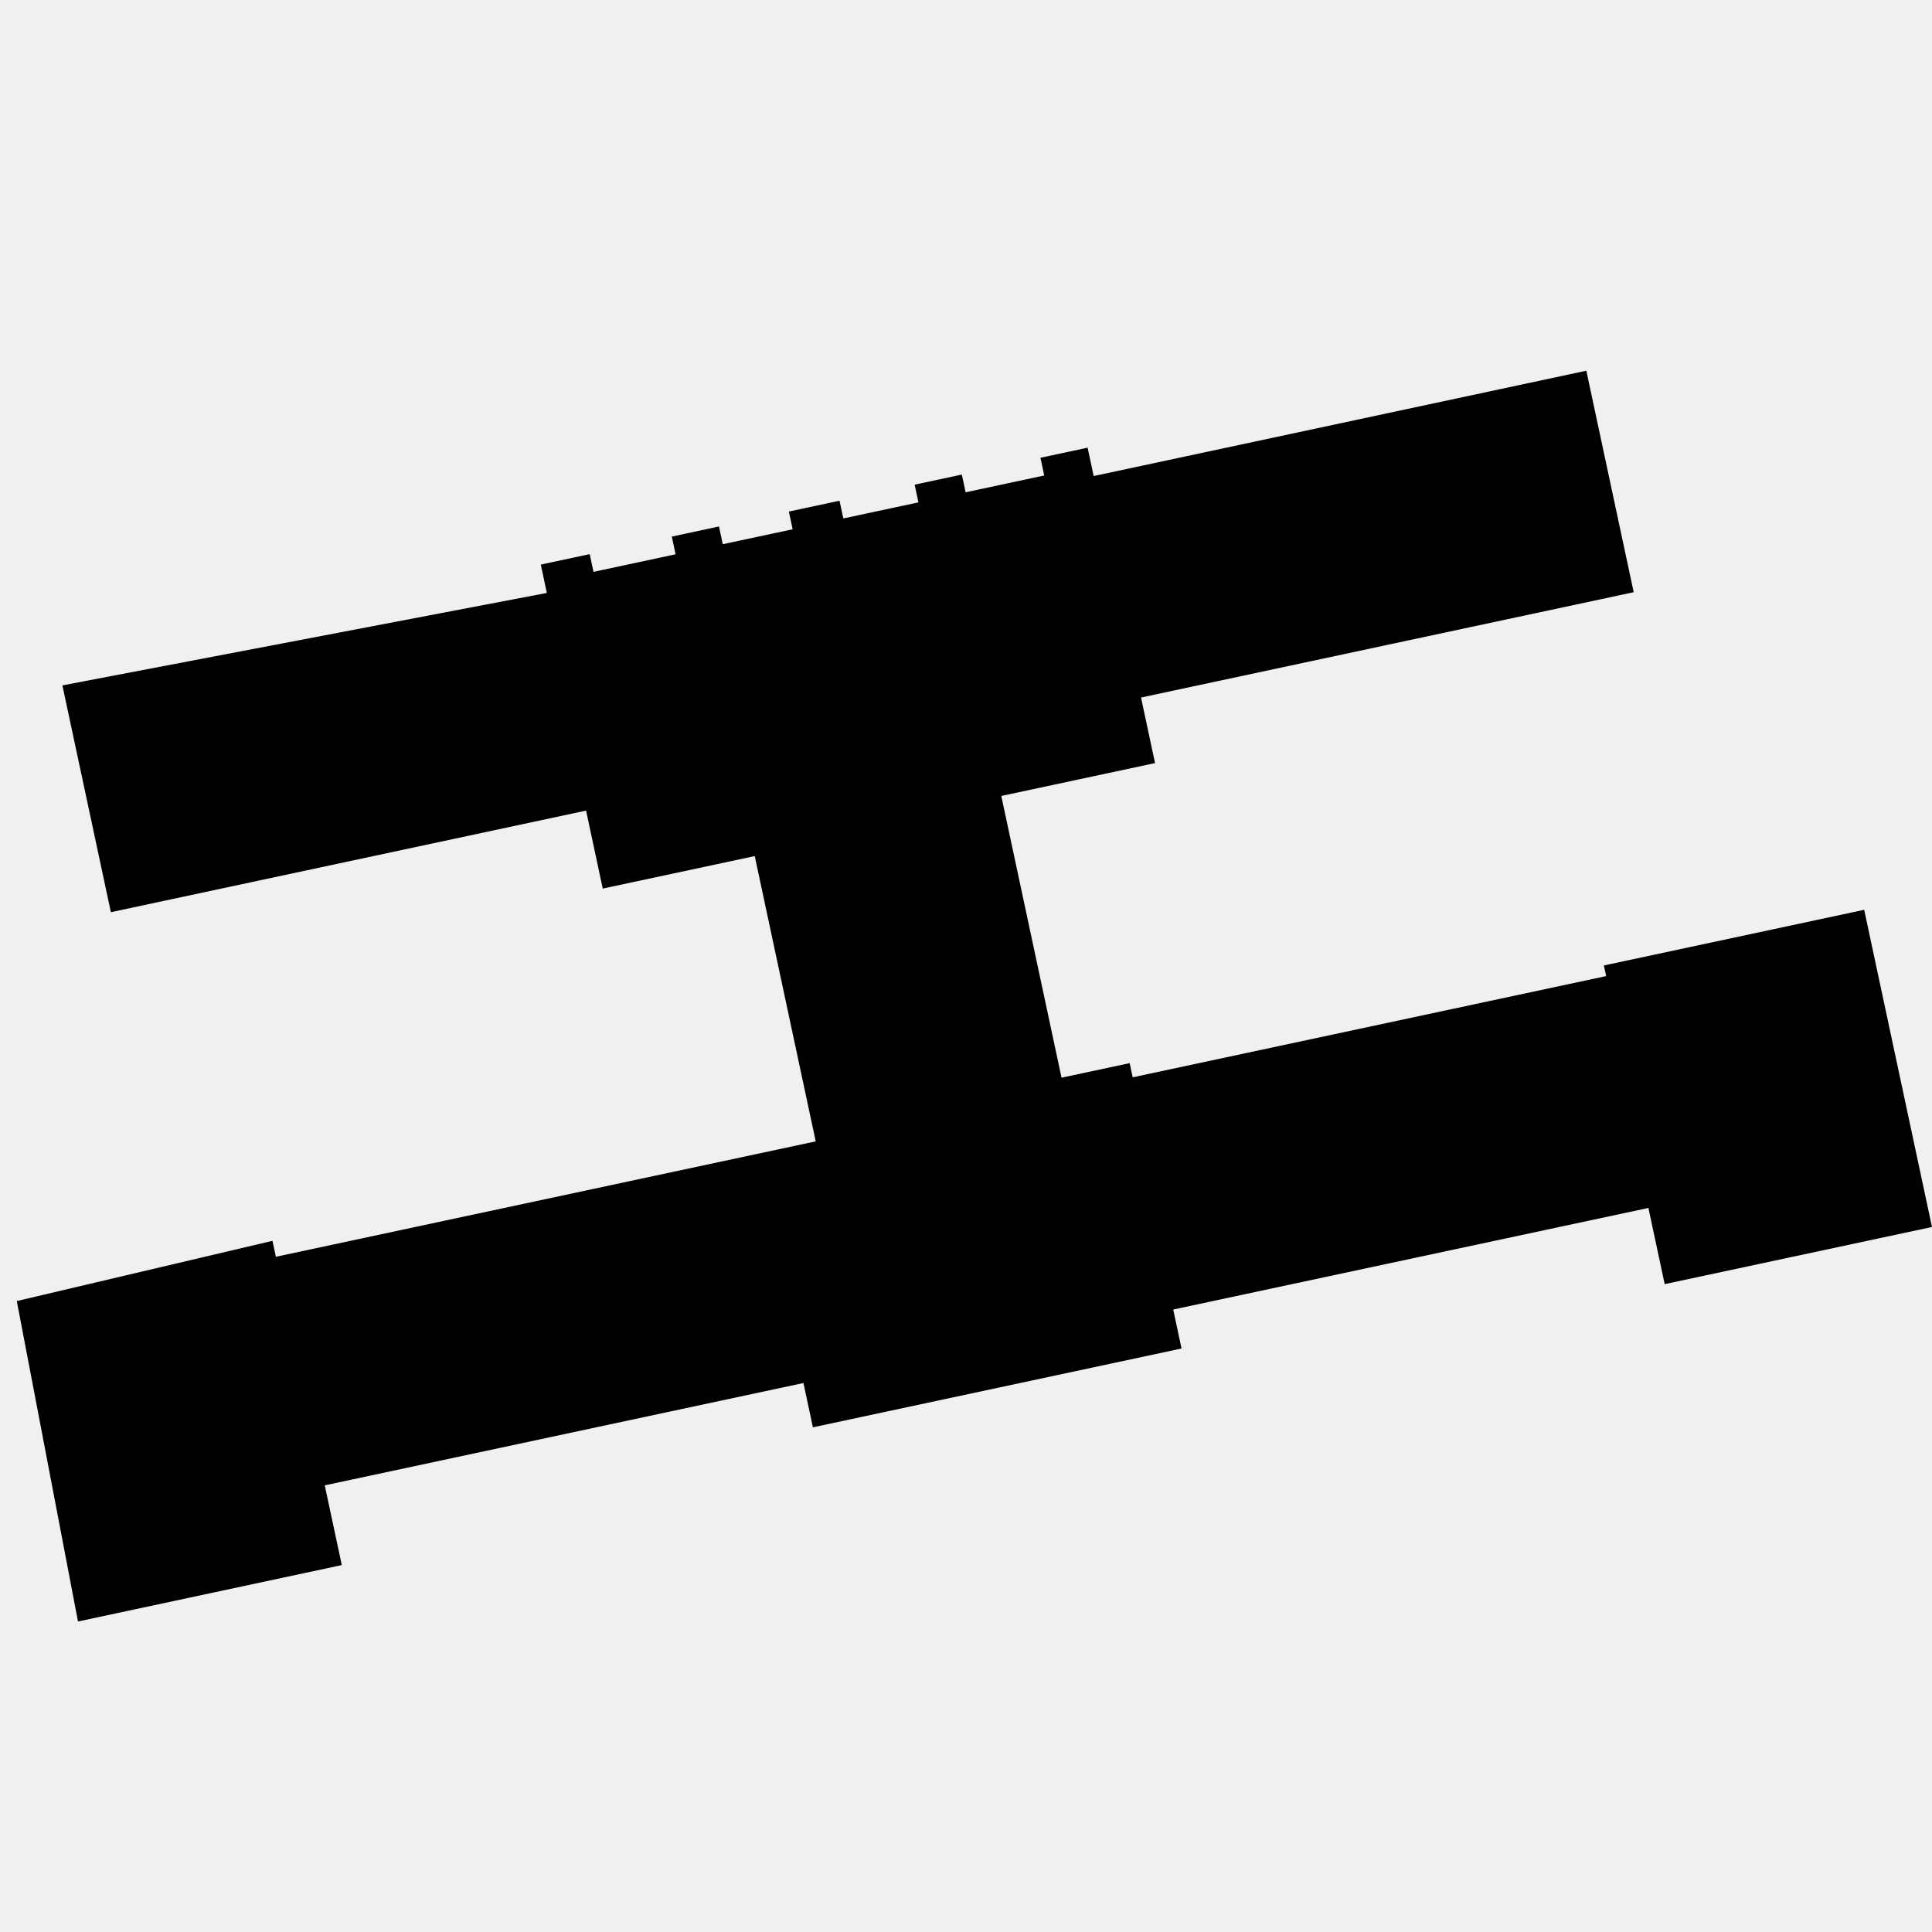
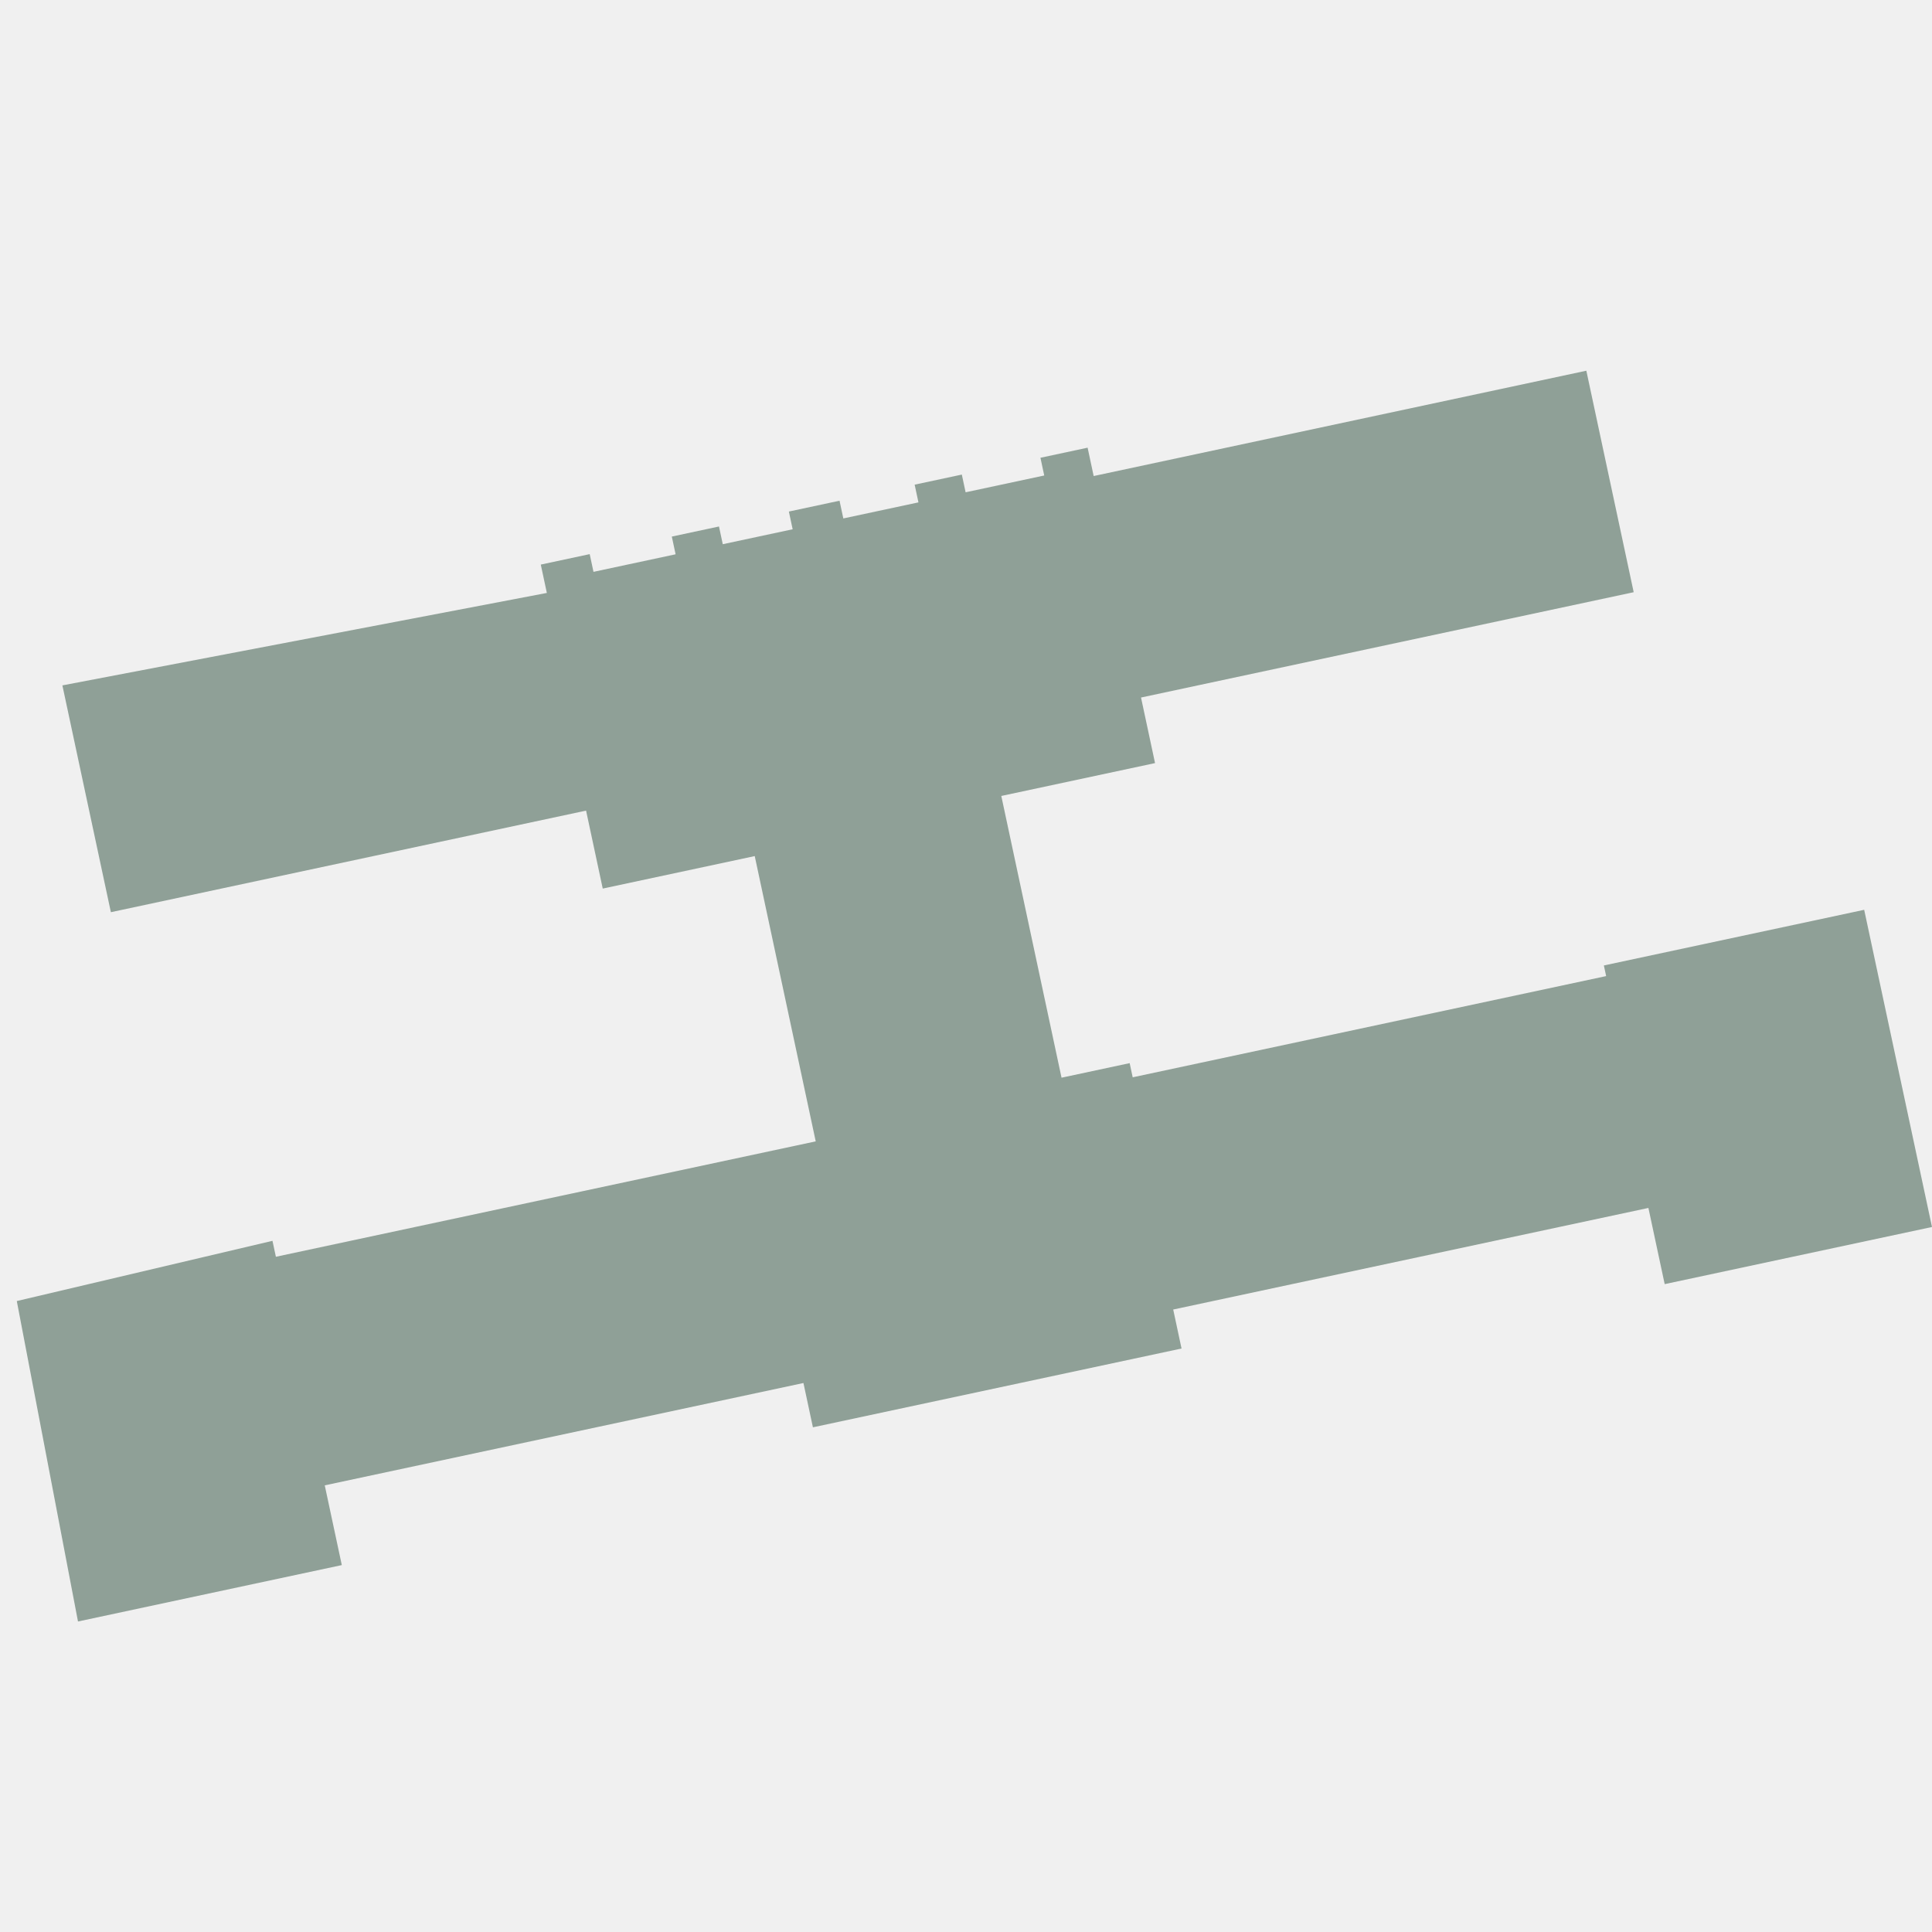
<svg xmlns="http://www.w3.org/2000/svg" width="1000" height="1000" viewBox="0 0 1000 1000">
  <g clip-path="url(#clip0_52_664)">
-     <path d="M410.277 273.95L408.316 264.778L434.54 259.172L436.501 268.343L475.384 260.031L473.424 250.859L497.839 245.64L499.8 254.811L540.492 246.112L538.531 236.94L562.946 231.721L566.083 246.395L821.088 191.88L845.597 306.525L590.592 361.04L597.847 394.975L518.271 411.986L549.447 557.814L584.713 550.275L586.282 557.612L831.339 505.223L830.163 499.72L964.899 470.916L999.996 635.087L861.642 664.664L853.211 625.227L607.25 677.809L611.563 697.986L420.762 738.776L415.86 715.847L168.09 768.816L176.914 810.088L40.369 839.279L8.693 673.418L141.033 642.249L142.797 650.503L422.217 590.768L390.649 443.106L311.978 459.925L303.351 419.57L57.389 472.152L32.292 354.756L283.047 306.903L279.91 292.229L305.229 286.816L307.19 295.988L349.691 286.902L347.73 277.73L372.145 272.511L374.106 281.682L410.277 273.95Z" />
+     <path d="M410.277 273.95L408.316 264.778L434.54 259.172L436.501 268.343L475.384 260.031L473.424 250.859L497.839 245.64L499.8 254.811L540.492 246.112L538.531 236.94L562.946 231.721L566.083 246.395L821.088 191.88L845.597 306.525L590.592 361.04L597.847 394.975L518.271 411.986L549.447 557.814L584.713 550.275L586.282 557.612L831.339 505.223L830.163 499.72L964.899 470.916L999.996 635.087L861.642 664.664L853.211 625.227L607.25 677.809L611.563 697.986L420.762 738.776L415.86 715.847L168.09 768.816L176.914 810.088L40.369 839.279L8.693 673.418L141.033 642.249L142.797 650.503L422.217 590.768L390.649 443.106L311.978 459.925L303.351 419.57L57.389 472.152L32.292 354.756L283.047 306.903L279.91 292.229L305.229 286.816L307.19 295.988L349.691 286.902L347.73 277.73L372.145 272.511L374.106 281.682L410.277 273.95Z" fill="#1a3f2b" fill-opacity="0.45" />
  </g>
  <defs>
    <clipPath id="clip0_52_664">
      <rect width="1000" height="1000" fill="white" />
    </clipPath>
  </defs>
</svg>
